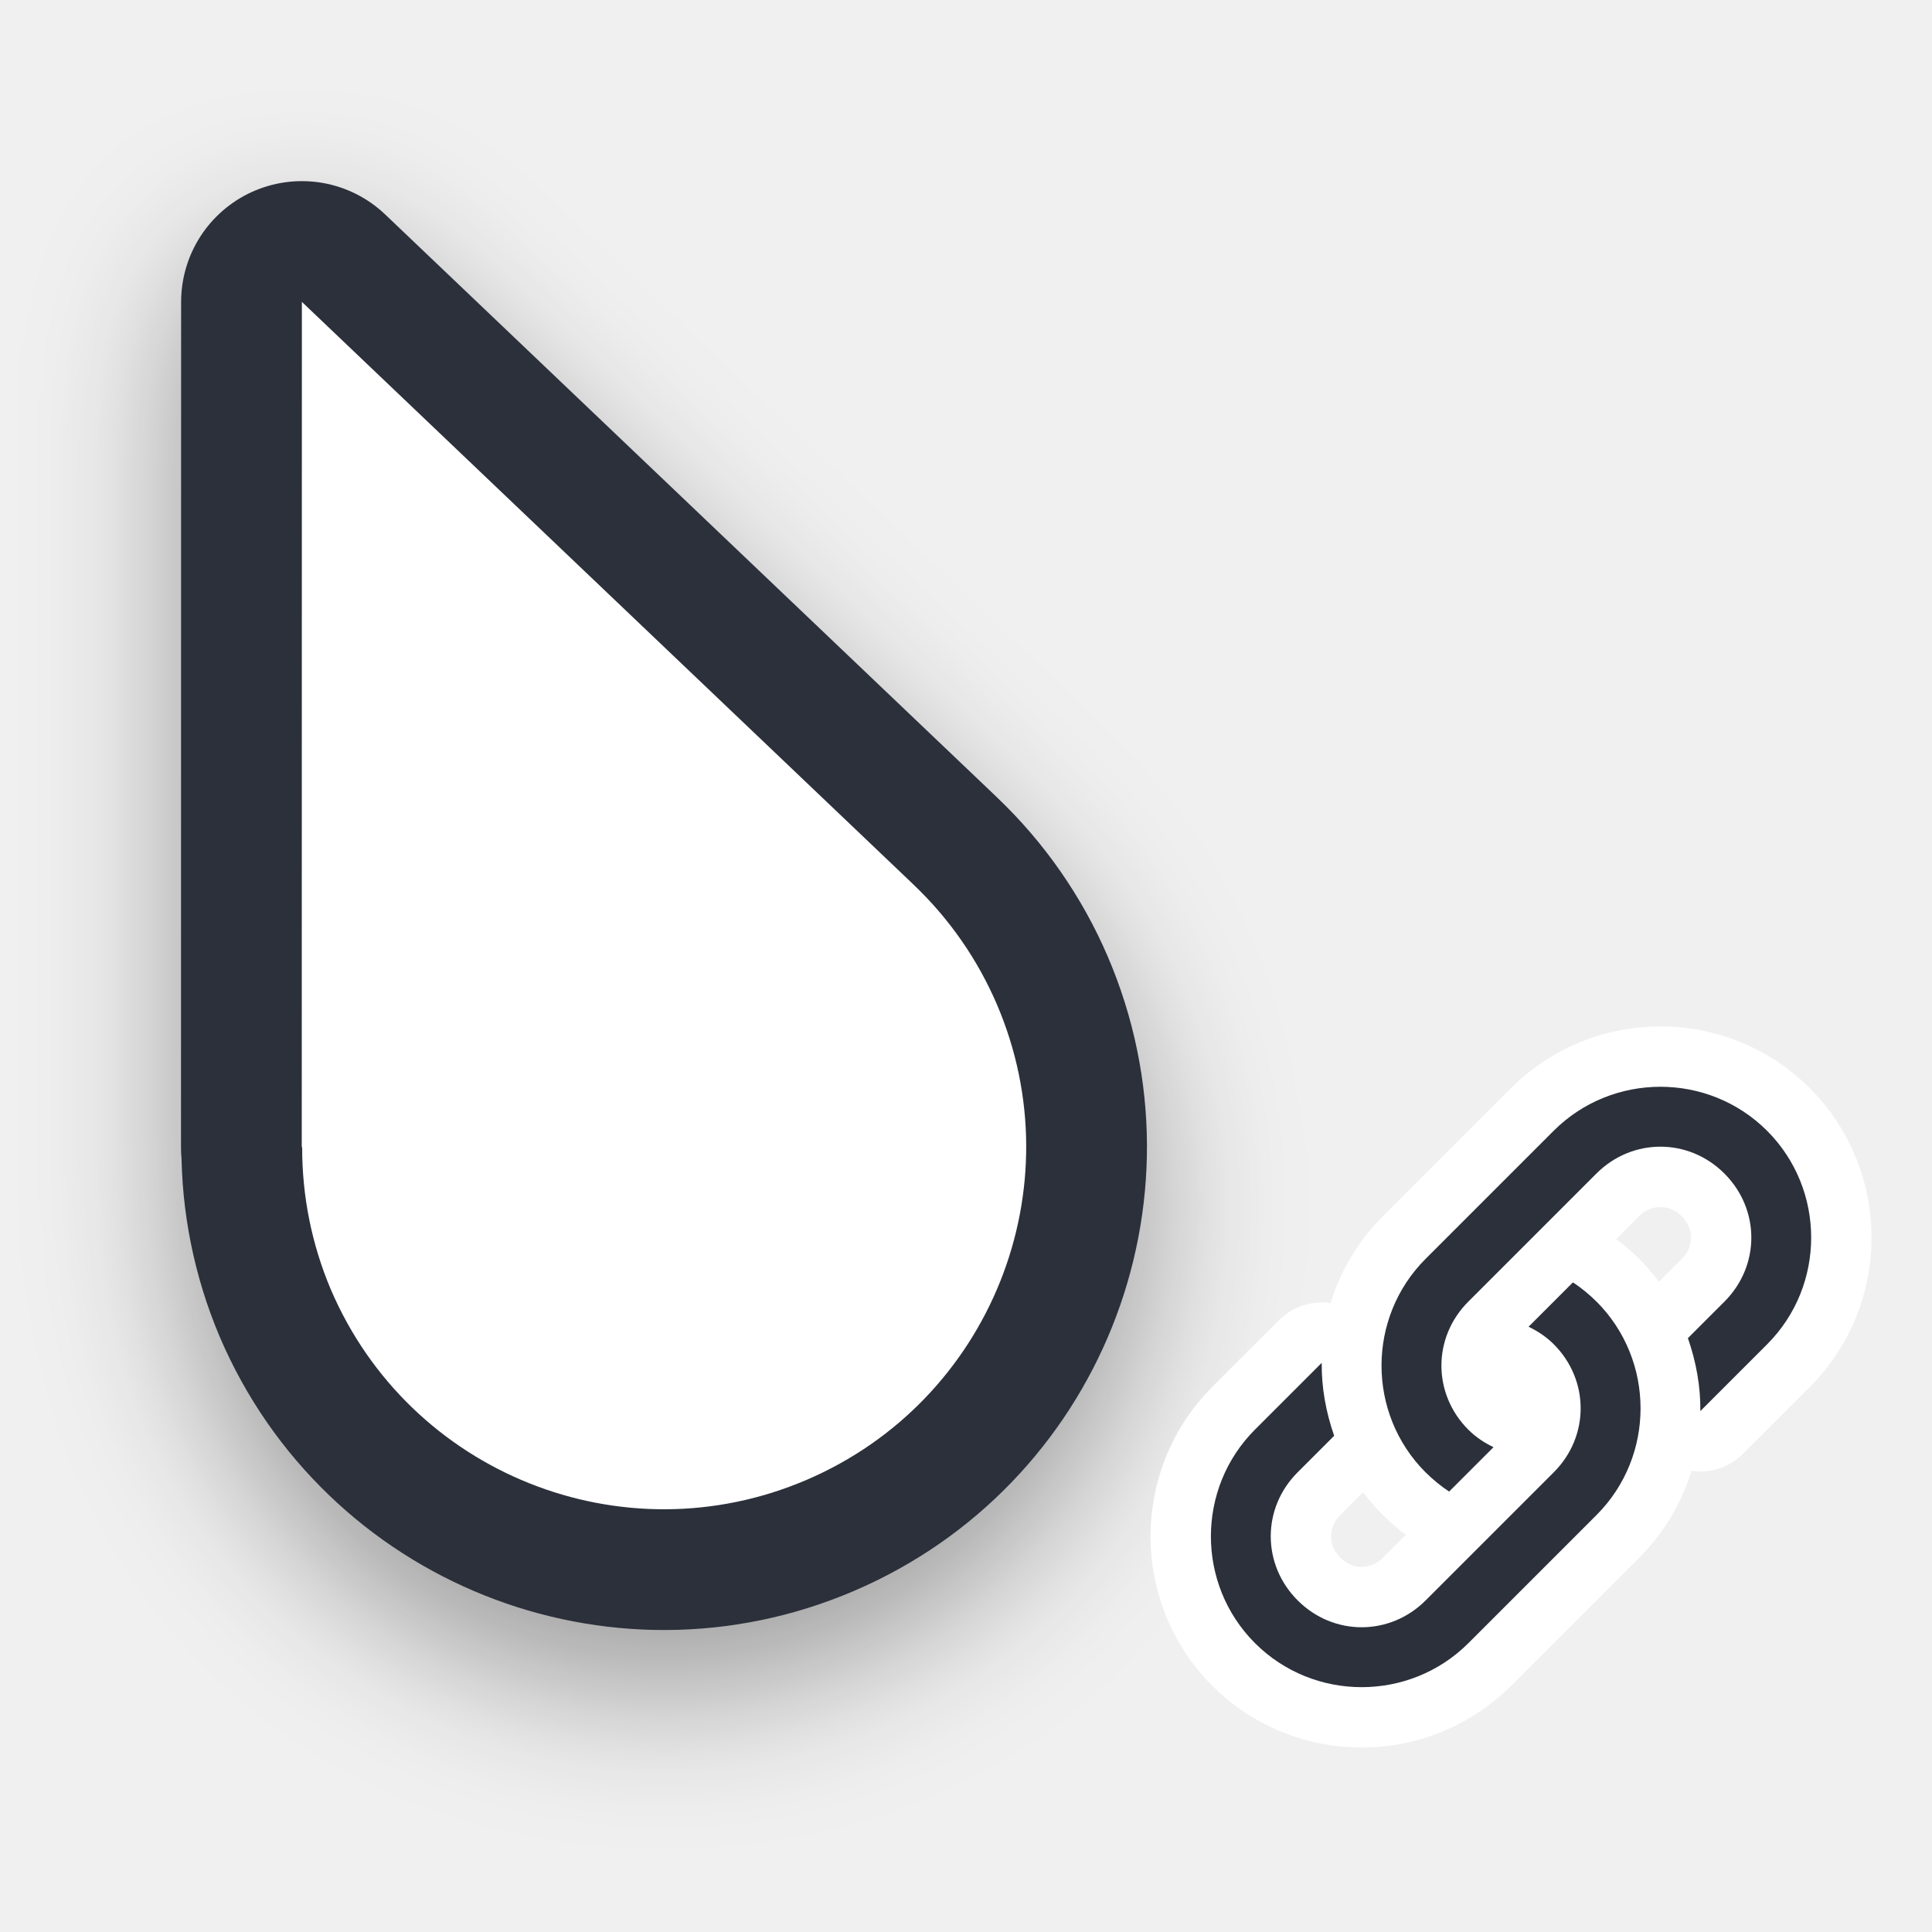
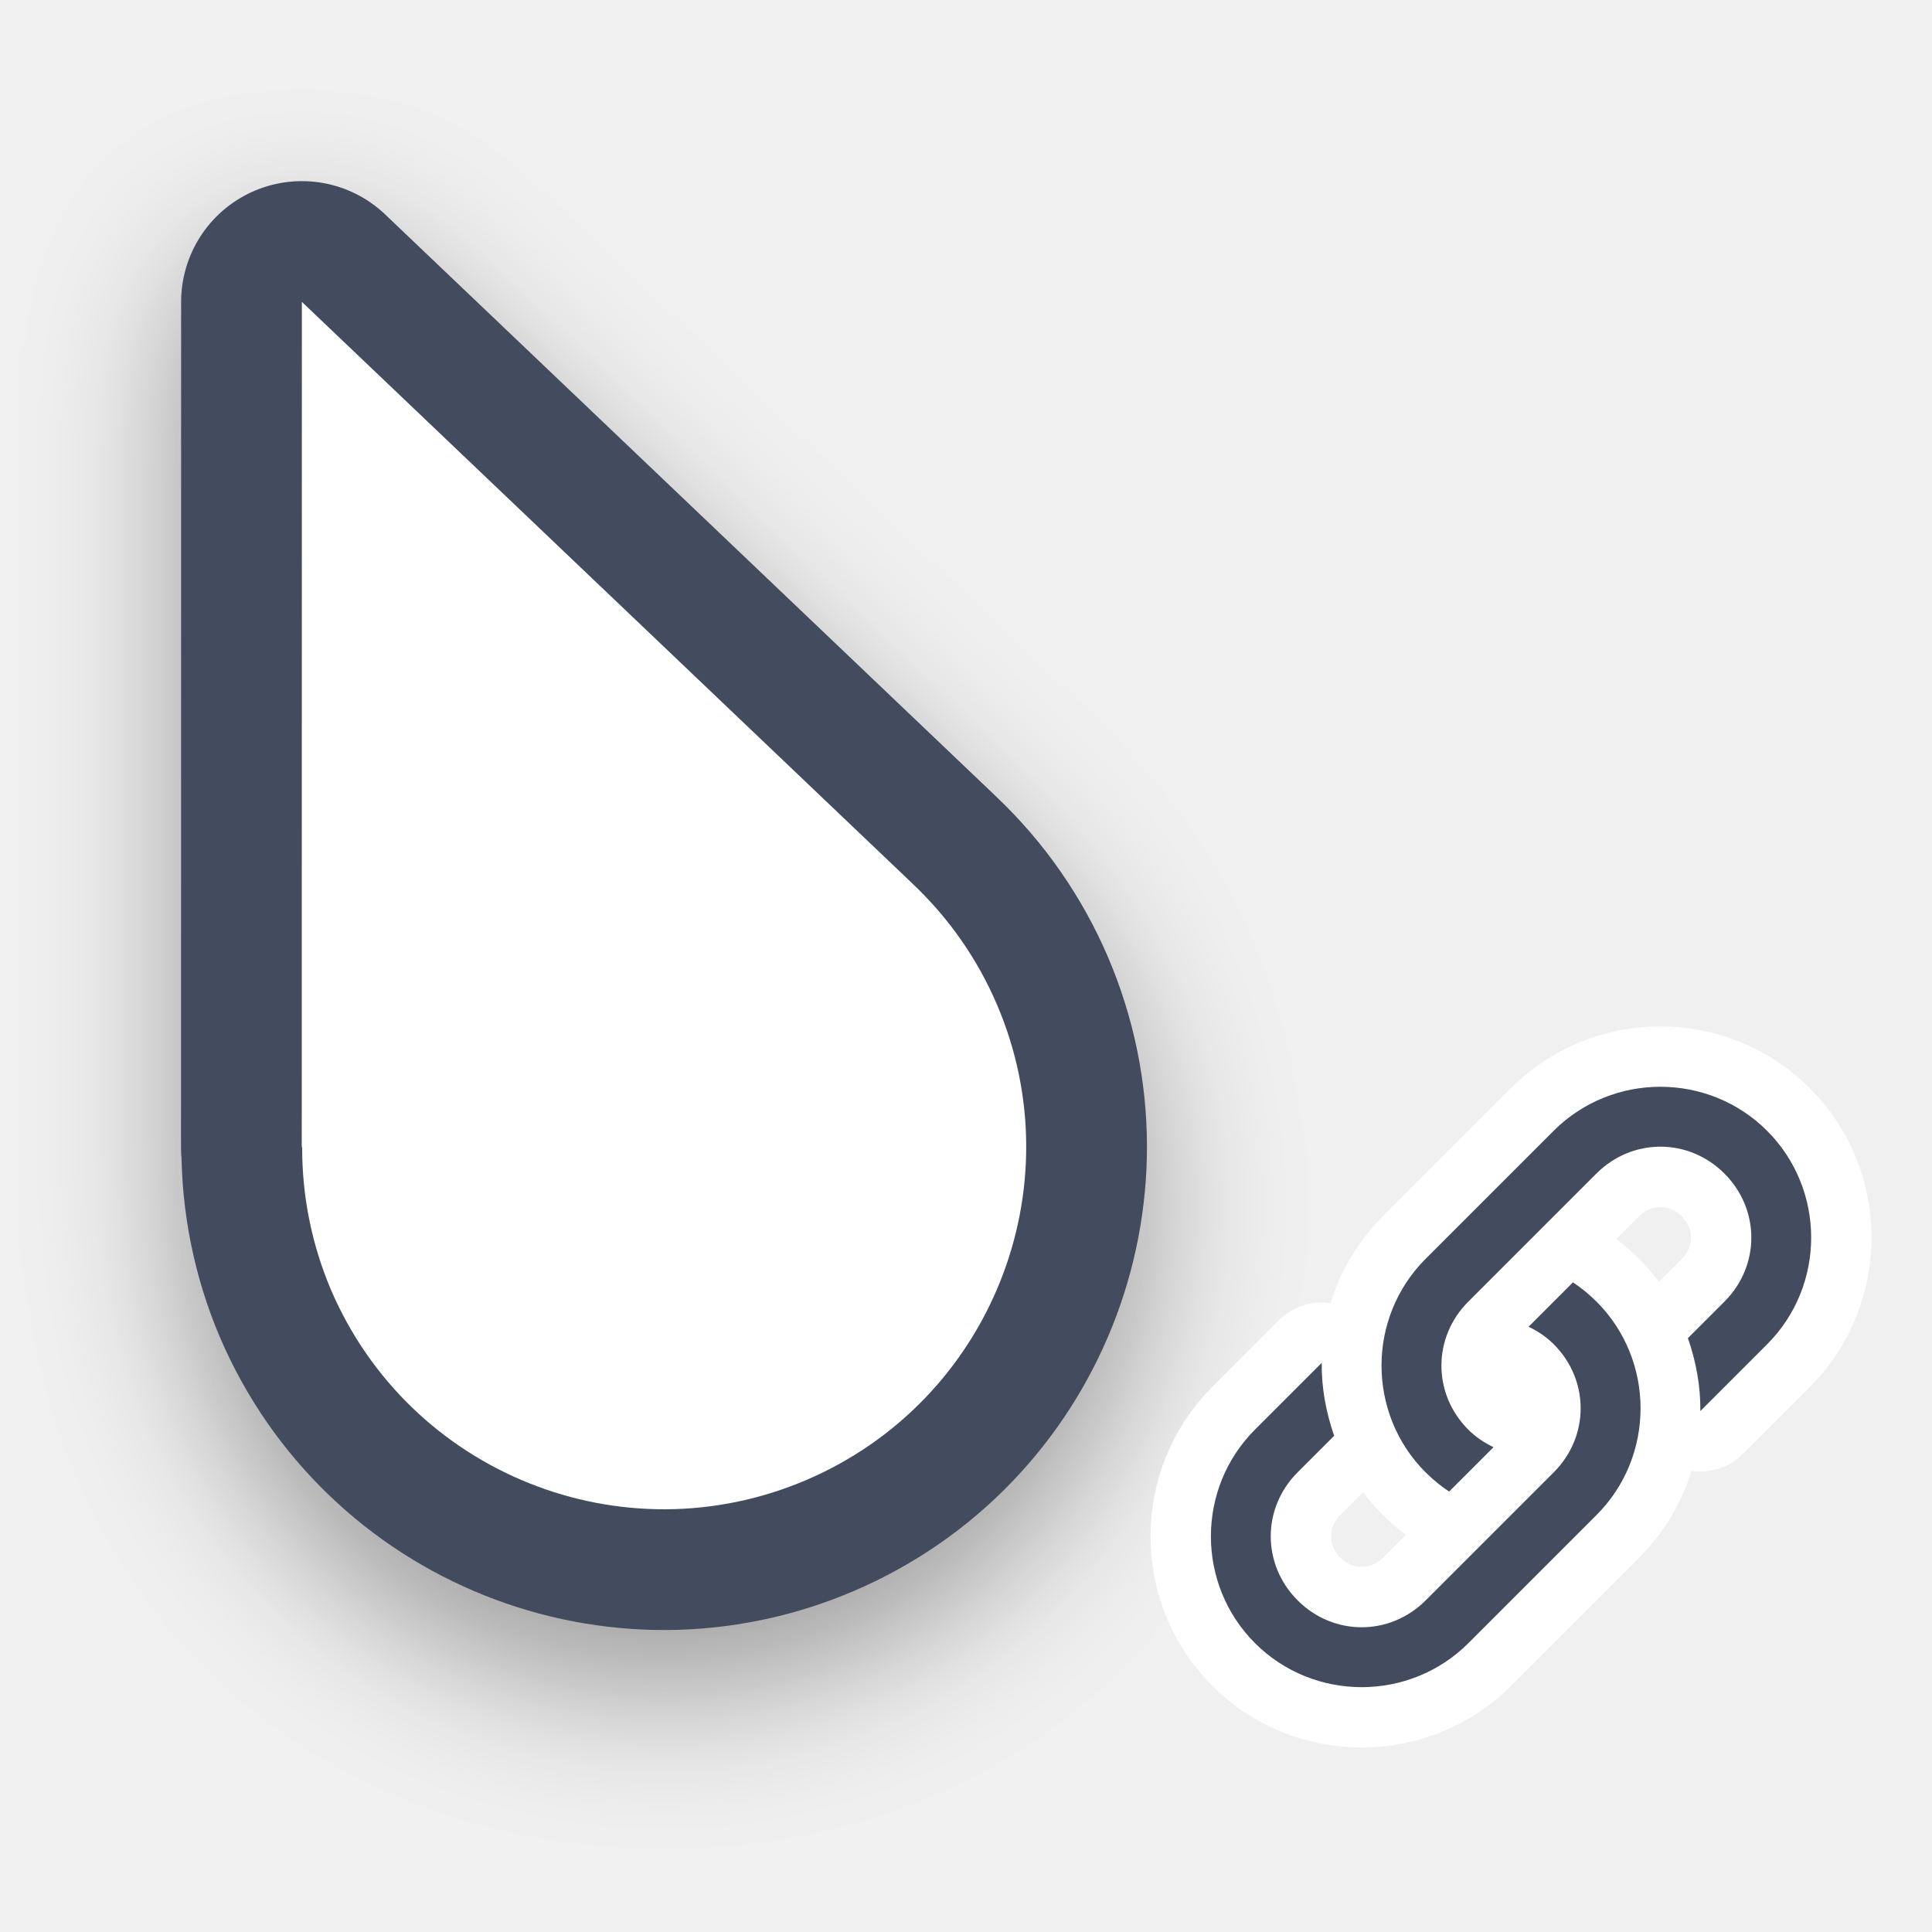
<svg xmlns="http://www.w3.org/2000/svg" width="32" height="32" version="1.1" viewBox="0 0 32 32" id="svg30">
  <defs id="defs8">
    <filter style="color-interpolation-filters:sRGB" id="filter2109" x="-0.184" y="-0.122" width="1.368" height="1.245">
      <feGaussianBlur stdDeviation="1.224" id="feGaussianBlur2111" />
    </filter>
  </defs>
  <g id="g2322">
    <path id="path2004" style="color:#000000;fill:#000000;stroke-width:4;stroke-linecap:round;stroke-linejoin:round;-inkscape-stroke:none;filter:url(#filter2109);opacity:0.35" d="M 4.773,4.013 A 2,2 0 0 0 4.213,4.161 2,2 0 0 0 3,5.999 l -0.002,13.854 v 0.148 a 2,2 0 0 0 0.012,0.021 c 6.017e-4,1.07 0.212,2.13 0.629,3.115 a 2,2 0 0 0 0.002,0.008 c 1.73,4.04 6.464,5.933 10.504,4.203 4.04,-1.73 5.935,-6.462 4.205,-10.502 a 2,2 0 0 0 -0.002,-0.002 c -0.426,-0.992 -1.049,-1.888 -1.83,-2.633 -0.019,-0.019 -0.039,-0.038 -0.059,-0.057 L 6.379,4.552 A 2,2 0 0 0 4.773,4.013 Z" />
-     <path id="path1791" style="fill:#ffffff;fill-opacity:1;stroke:#2b303b;stroke-width:4;stroke-linecap:round;stroke-linejoin:round;stroke-opacity:1;stroke-miterlimit:4;stroke-dasharray:none" d="m 5,5 -0.002,13.854 -2.8e-5,0.149 0.007,-0.003 a 6,6 0 0 0 0.475,2.359 6,6 0 0 0 7.878,3.153 6,6 0 0 0 3.153,-7.878 6,6 0 0 0 -1.373,-1.975 6,6 0 0 0 -0.058,-0.056 z" />
+     <path id="path1791" style="fill:#ffffff;fill-opacity:1;stroke:#434c5e;stroke-width:4;stroke-linecap:round;stroke-linejoin:round;stroke-opacity:1;stroke-miterlimit:4;stroke-dasharray:none" d="m 5,5 -0.002,13.854 -2.8e-5,0.149 0.007,-0.003 a 6,6 0 0 0 0.475,2.359 6,6 0 0 0 7.878,3.153 6,6 0 0 0 3.153,-7.878 6,6 0 0 0 -1.373,-1.975 6,6 0 0 0 -0.058,-0.056 z" />
    <path id="path1187" style="fill:#ffffff;fill-opacity:1;stroke:none;stroke-width:1px;stroke-linecap:butt;stroke-linejoin:miter;stroke-opacity:1" d="m 5,5 -0.002,13.854 -2.8e-5,0.149 0.007,-0.003 a 6,6 0 0 0 0.475,2.359 6,6 0 0 0 7.878,3.153 6,6 0 0 0 3.153,-7.878 6,6 0 0 0 -1.373,-1.975 6,6 0 0 0 -0.058,-0.056 z" />
  </g>
  <g id="g2479">
-     <path id="path76555" d="m 26.442,21.558 c -0.121,-0.121 -0.252,-0.227 -0.389,-0.318 l -0.735,0.735 c 0.149,0.072 0.292,0.165 0.417,0.29 0.594,0.594 0.594,1.528 0,2.121 l -2.121,2.121 c -0.594,0.594 -1.528,0.594 -2.121,0 -0.594,-0.594 -0.594,-1.528 0,-2.121 l 0.605,-0.605 c -0.136,-0.391 -0.211,-0.798 -0.206,-1.208 l -1.106,1.106 c -0.973,0.973 -0.973,2.562 0,3.536 0.973,0.973 2.562,0.973 3.536,0 l 2.121,-2.121 c 0.973,-0.973 0.973,-2.562 0,-3.536 z" style="color:#000000;font-style:normal;font-variant:normal;font-weight:normal;font-stretch:normal;font-size:medium;line-height:normal;font-family:sans-serif;text-indent:0;text-align:start;text-decoration:none;text-decoration-line:none;text-decoration-style:solid;text-decoration-color:#000000;letter-spacing:normal;word-spacing:normal;text-transform:none;writing-mode:lr-tb;direction:ltr;baseline-shift:baseline;text-anchor:start;white-space:normal;clip-rule:nonzero;display:inline;overflow:visible;visibility:visible;opacity:1;isolation:auto;mix-blend-mode:normal;color-interpolation:sRGB;color-interpolation-filters:linearRGB;solid-color:#000000;solid-opacity:1;fill:#2b303b;fill-opacity:1;fill-rule:nonzero;stroke:#ffffff;stroke-width:2;stroke-linecap:round;stroke-linejoin:round;stroke-miterlimit:4;stroke-dasharray:none;stroke-dashoffset:0;stroke-opacity:1;color-rendering:auto;image-rendering:auto;shape-rendering:auto;text-rendering:auto;enable-background:accumulate" />
-     <path style="color:#000000;font-style:normal;font-variant:normal;font-weight:normal;font-stretch:normal;font-size:medium;line-height:normal;font-family:sans-serif;text-indent:0;text-align:start;text-decoration:none;text-decoration-line:none;text-decoration-style:solid;text-decoration-color:#000000;letter-spacing:normal;word-spacing:normal;text-transform:none;writing-mode:lr-tb;direction:ltr;baseline-shift:baseline;text-anchor:start;white-space:normal;clip-rule:nonzero;display:inline;overflow:visible;visibility:visible;opacity:1;isolation:auto;mix-blend-mode:normal;color-interpolation:sRGB;color-interpolation-filters:linearRGB;solid-color:#000000;solid-opacity:1;fill:#2b303b;fill-opacity:1;fill-rule:nonzero;stroke:#ffffff;stroke-width:2;stroke-linecap:round;stroke-linejoin:round;stroke-miterlimit:4;stroke-dasharray:none;stroke-dashoffset:0;stroke-opacity:1;color-rendering:auto;image-rendering:auto;shape-rendering:auto;text-rendering:auto;enable-background:accumulate" d="m 23.613,24.387 c 0.121,0.121 0.252,0.227 0.389,0.318 l 0.735,-0.735 c -0.149,-0.072 -0.292,-0.165 -0.417,-0.29 -0.594,-0.594 -0.594,-1.528 0,-2.121 l 2.121,-2.121 c 0.594,-0.594 1.528,-0.594 2.121,0 0.594,0.594 0.594,1.528 0,2.121 l -0.605,0.605 c 0.136,0.391 0.211,0.798 0.206,1.208 l 1.106,-1.106 c 0.973,-0.973 0.973,-2.562 0,-3.536 -0.973,-0.973 -2.562,-0.973 -3.536,0 l -2.121,2.121 c -0.973,0.973 -0.973,2.562 0,3.536 z" id="path76557" />
-     <path style="color:#000000;font-style:normal;font-variant:normal;font-weight:normal;font-stretch:normal;font-size:medium;line-height:normal;font-family:sans-serif;text-indent:0;text-align:start;text-decoration:none;text-decoration-line:none;text-decoration-style:solid;text-decoration-color:#000000;letter-spacing:normal;word-spacing:normal;text-transform:none;writing-mode:lr-tb;direction:ltr;baseline-shift:baseline;text-anchor:start;white-space:normal;clip-rule:nonzero;display:inline;overflow:visible;visibility:visible;opacity:1;isolation:auto;mix-blend-mode:normal;color-interpolation:sRGB;color-interpolation-filters:linearRGB;solid-color:#000000;solid-opacity:1;fill:#2b303b;fill-opacity:1;fill-rule:nonzero;stroke:none;stroke-width:1;stroke-linecap:round;stroke-linejoin:round;stroke-miterlimit:4;stroke-dasharray:none;stroke-dashoffset:0;stroke-opacity:1;color-rendering:auto;image-rendering:auto;shape-rendering:auto;text-rendering:auto;enable-background:accumulate" d="m 26.442,21.558 c -0.121,-0.121 -0.252,-0.227 -0.389,-0.318 l -0.735,0.735 c 0.149,0.072 0.292,0.165 0.417,0.29 0.594,0.594 0.594,1.528 0,2.121 l -2.121,2.121 c -0.594,0.594 -1.528,0.594 -2.121,0 -0.594,-0.594 -0.594,-1.528 0,-2.121 l 0.605,-0.605 c -0.136,-0.391 -0.211,-0.798 -0.206,-1.208 l -1.106,1.106 c -0.973,0.973 -0.973,2.562 0,3.536 0.973,0.973 2.562,0.973 3.536,0 l 2.121,-2.121 c 0.973,-0.973 0.973,-2.562 0,-3.536 z" id="rect76514" />
-     <path id="path76547" d="m 23.613,24.387 c 0.121,0.121 0.252,0.227 0.389,0.318 l 0.735,-0.735 c -0.149,-0.072 -0.292,-0.165 -0.417,-0.29 -0.594,-0.594 -0.594,-1.528 0,-2.121 l 2.121,-2.121 c 0.594,-0.594 1.528,-0.594 2.121,0 0.594,0.594 0.594,1.528 0,2.121 l -0.605,0.605 c 0.136,0.391 0.211,0.798 0.206,1.208 l 1.106,-1.106 c 0.973,-0.973 0.973,-2.562 0,-3.536 -0.973,-0.973 -2.562,-0.973 -3.536,0 l -2.121,2.121 c -0.973,0.973 -0.973,2.562 0,3.536 z" style="color:#000000;font-style:normal;font-variant:normal;font-weight:normal;font-stretch:normal;font-size:medium;line-height:normal;font-family:sans-serif;text-indent:0;text-align:start;text-decoration:none;text-decoration-line:none;text-decoration-style:solid;text-decoration-color:#000000;letter-spacing:normal;word-spacing:normal;text-transform:none;writing-mode:lr-tb;direction:ltr;baseline-shift:baseline;text-anchor:start;white-space:normal;clip-rule:nonzero;display:inline;overflow:visible;visibility:visible;opacity:1;isolation:auto;mix-blend-mode:normal;color-interpolation:sRGB;color-interpolation-filters:linearRGB;solid-color:#000000;solid-opacity:1;fill:#2b303b;fill-opacity:1;fill-rule:nonzero;stroke:none;stroke-width:1;stroke-linecap:round;stroke-linejoin:round;stroke-miterlimit:4;stroke-dasharray:none;stroke-dashoffset:0;stroke-opacity:1;color-rendering:auto;image-rendering:auto;shape-rendering:auto;text-rendering:auto;enable-background:accumulate" />
+     <path id="path76555" d="m 26.442,21.558 c -0.121,-0.121 -0.252,-0.227 -0.389,-0.318 l -0.735,0.735 c 0.149,0.072 0.292,0.165 0.417,0.29 0.594,0.594 0.594,1.528 0,2.121 l -2.121,2.121 c -0.594,0.594 -1.528,0.594 -2.121,0 -0.594,-0.594 -0.594,-1.528 0,-2.121 l 0.605,-0.605 c -0.136,-0.391 -0.211,-0.798 -0.206,-1.208 l -1.106,1.106 c -0.973,0.973 -0.973,2.562 0,3.536 0.973,0.973 2.562,0.973 3.536,0 l 2.121,-2.121 c 0.973,-0.973 0.973,-2.562 0,-3.536 z" style="color:#000000;font-style:normal;font-variant:normal;font-weight:normal;font-stretch:normal;font-size:medium;line-height:normal;font-family:sans-serif;text-indent:0;text-align:start;text-decoration:none;text-decoration-line:none;text-decoration-style:solid;text-decoration-color:#000000;letter-spacing:normal;word-spacing:normal;text-transform:none;writing-mode:lr-tb;direction:ltr;baseline-shift:baseline;text-anchor:start;white-space:normal;clip-rule:nonzero;display:inline;overflow:visible;visibility:visible;opacity:1;isolation:auto;mix-blend-mode:normal;color-interpolation:sRGB;color-interpolation-filters:linearRGB;solid-color:#000000;solid-opacity:1;fill:#434c5e;fill-opacity:1;fill-rule:nonzero;stroke:#ffffff;stroke-width:2;stroke-linecap:round;stroke-linejoin:round;stroke-miterlimit:4;stroke-dasharray:none;stroke-dashoffset:0;stroke-opacity:1;color-rendering:auto;image-rendering:auto;shape-rendering:auto;text-rendering:auto;enable-background:accumulate" />
+     <path style="color:#000000;font-style:normal;font-variant:normal;font-weight:normal;font-stretch:normal;font-size:medium;line-height:normal;font-family:sans-serif;text-indent:0;text-align:start;text-decoration:none;text-decoration-line:none;text-decoration-style:solid;text-decoration-color:#000000;letter-spacing:normal;word-spacing:normal;text-transform:none;writing-mode:lr-tb;direction:ltr;baseline-shift:baseline;text-anchor:start;white-space:normal;clip-rule:nonzero;display:inline;overflow:visible;visibility:visible;opacity:1;isolation:auto;mix-blend-mode:normal;color-interpolation:sRGB;color-interpolation-filters:linearRGB;solid-color:#000000;solid-opacity:1;fill:#434c5e;fill-opacity:1;fill-rule:nonzero;stroke:#ffffff;stroke-width:2;stroke-linecap:round;stroke-linejoin:round;stroke-miterlimit:4;stroke-dasharray:none;stroke-dashoffset:0;stroke-opacity:1;color-rendering:auto;image-rendering:auto;shape-rendering:auto;text-rendering:auto;enable-background:accumulate" d="m 23.613,24.387 c 0.121,0.121 0.252,0.227 0.389,0.318 l 0.735,-0.735 c -0.149,-0.072 -0.292,-0.165 -0.417,-0.29 -0.594,-0.594 -0.594,-1.528 0,-2.121 l 2.121,-2.121 c 0.594,-0.594 1.528,-0.594 2.121,0 0.594,0.594 0.594,1.528 0,2.121 l -0.605,0.605 c 0.136,0.391 0.211,0.798 0.206,1.208 l 1.106,-1.106 c 0.973,-0.973 0.973,-2.562 0,-3.536 -0.973,-0.973 -2.562,-0.973 -3.536,0 l -2.121,2.121 c -0.973,0.973 -0.973,2.562 0,3.536 z" id="path76557" />
+     <path style="color:#000000;font-style:normal;font-variant:normal;font-weight:normal;font-stretch:normal;font-size:medium;line-height:normal;font-family:sans-serif;text-indent:0;text-align:start;text-decoration:none;text-decoration-line:none;text-decoration-style:solid;text-decoration-color:#000000;letter-spacing:normal;word-spacing:normal;text-transform:none;writing-mode:lr-tb;direction:ltr;baseline-shift:baseline;text-anchor:start;white-space:normal;clip-rule:nonzero;display:inline;overflow:visible;visibility:visible;opacity:1;isolation:auto;mix-blend-mode:normal;color-interpolation:sRGB;color-interpolation-filters:linearRGB;solid-color:#000000;solid-opacity:1;fill:#434c5e;fill-opacity:1;fill-rule:nonzero;stroke:none;stroke-width:1;stroke-linecap:round;stroke-linejoin:round;stroke-miterlimit:4;stroke-dasharray:none;stroke-dashoffset:0;stroke-opacity:1;color-rendering:auto;image-rendering:auto;shape-rendering:auto;text-rendering:auto;enable-background:accumulate" d="m 26.442,21.558 c -0.121,-0.121 -0.252,-0.227 -0.389,-0.318 l -0.735,0.735 c 0.149,0.072 0.292,0.165 0.417,0.29 0.594,0.594 0.594,1.528 0,2.121 l -2.121,2.121 c -0.594,0.594 -1.528,0.594 -2.121,0 -0.594,-0.594 -0.594,-1.528 0,-2.121 l 0.605,-0.605 c -0.136,-0.391 -0.211,-0.798 -0.206,-1.208 l -1.106,1.106 c -0.973,0.973 -0.973,2.562 0,3.536 0.973,0.973 2.562,0.973 3.536,0 l 2.121,-2.121 c 0.973,-0.973 0.973,-2.562 0,-3.536 z" id="rect76514" />
+     <path id="path76547" d="m 23.613,24.387 c 0.121,0.121 0.252,0.227 0.389,0.318 l 0.735,-0.735 c -0.149,-0.072 -0.292,-0.165 -0.417,-0.29 -0.594,-0.594 -0.594,-1.528 0,-2.121 l 2.121,-2.121 c 0.594,-0.594 1.528,-0.594 2.121,0 0.594,0.594 0.594,1.528 0,2.121 l -0.605,0.605 c 0.136,0.391 0.211,0.798 0.206,1.208 l 1.106,-1.106 c 0.973,-0.973 0.973,-2.562 0,-3.536 -0.973,-0.973 -2.562,-0.973 -3.536,0 l -2.121,2.121 c -0.973,0.973 -0.973,2.562 0,3.536 z" style="color:#000000;font-style:normal;font-variant:normal;font-weight:normal;font-stretch:normal;font-size:medium;line-height:normal;font-family:sans-serif;text-indent:0;text-align:start;text-decoration:none;text-decoration-line:none;text-decoration-style:solid;text-decoration-color:#000000;letter-spacing:normal;word-spacing:normal;text-transform:none;writing-mode:lr-tb;direction:ltr;baseline-shift:baseline;text-anchor:start;white-space:normal;clip-rule:nonzero;display:inline;overflow:visible;visibility:visible;opacity:1;isolation:auto;mix-blend-mode:normal;color-interpolation:sRGB;color-interpolation-filters:linearRGB;solid-color:#000000;solid-opacity:1;fill:#434c5e;fill-opacity:1;fill-rule:nonzero;stroke:none;stroke-width:1;stroke-linecap:round;stroke-linejoin:round;stroke-miterlimit:4;stroke-dasharray:none;stroke-dashoffset:0;stroke-opacity:1;color-rendering:auto;image-rendering:auto;shape-rendering:auto;text-rendering:auto;enable-background:accumulate" />
  </g>
</svg>
